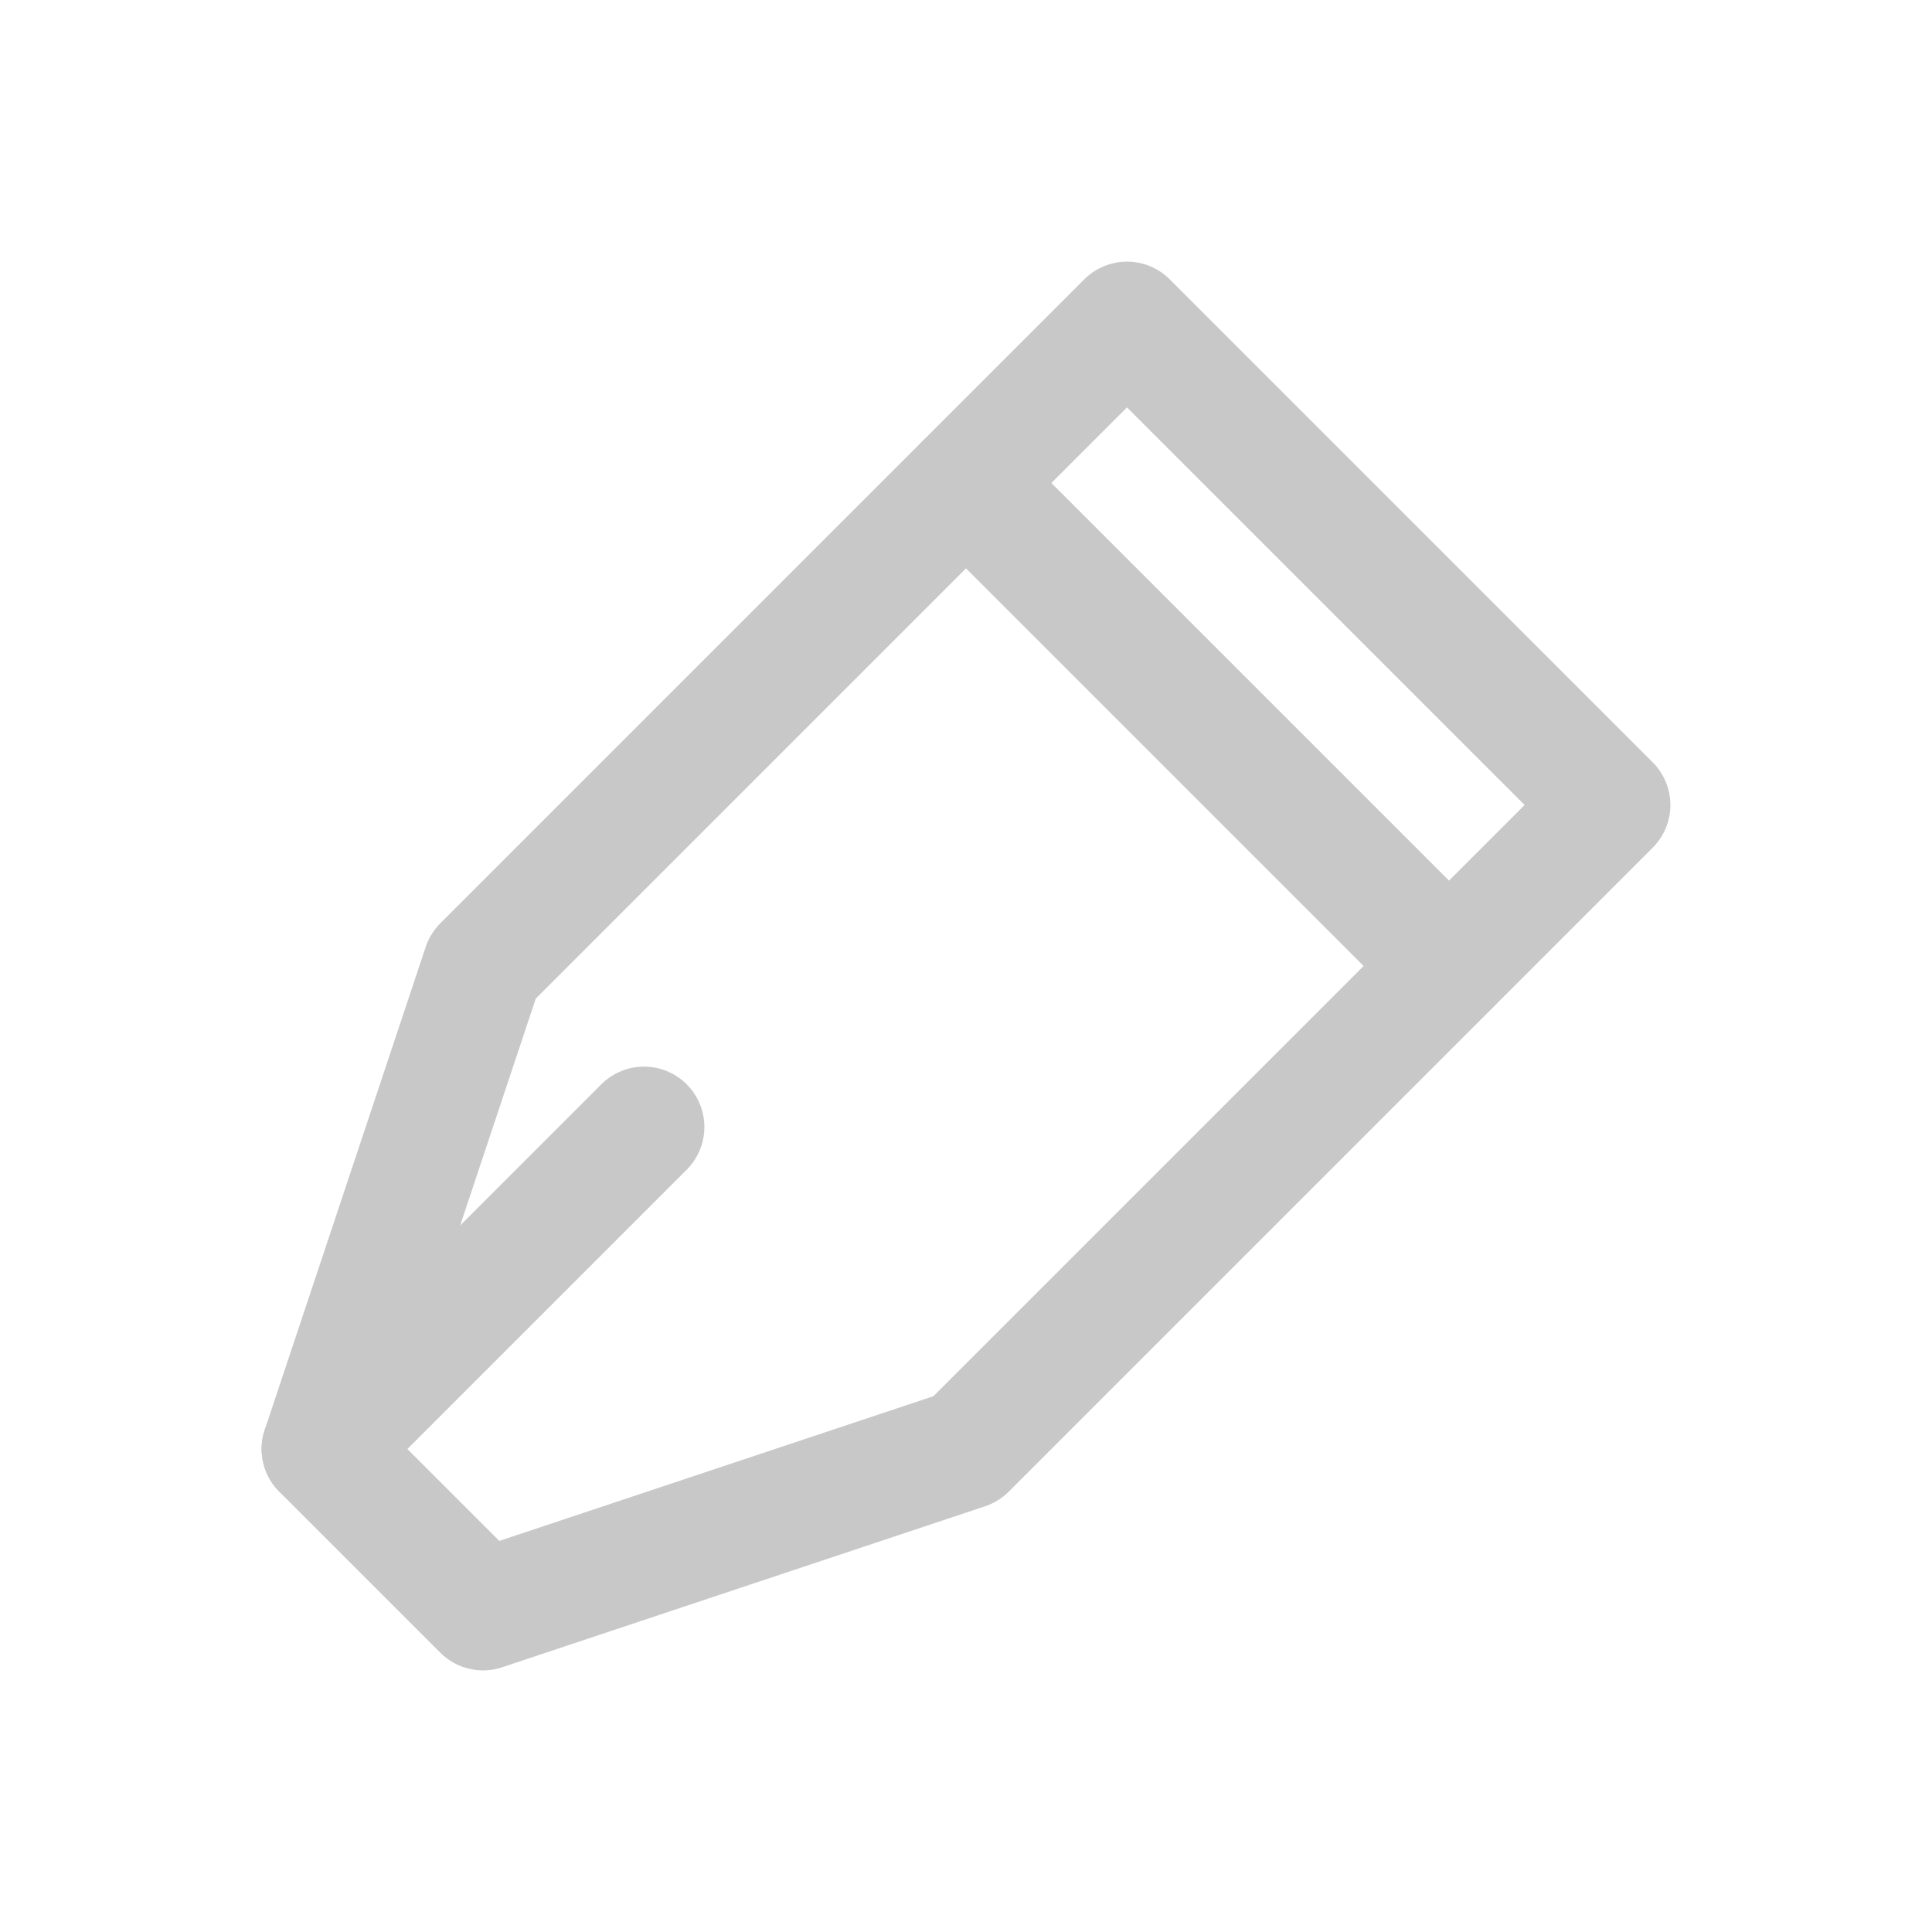
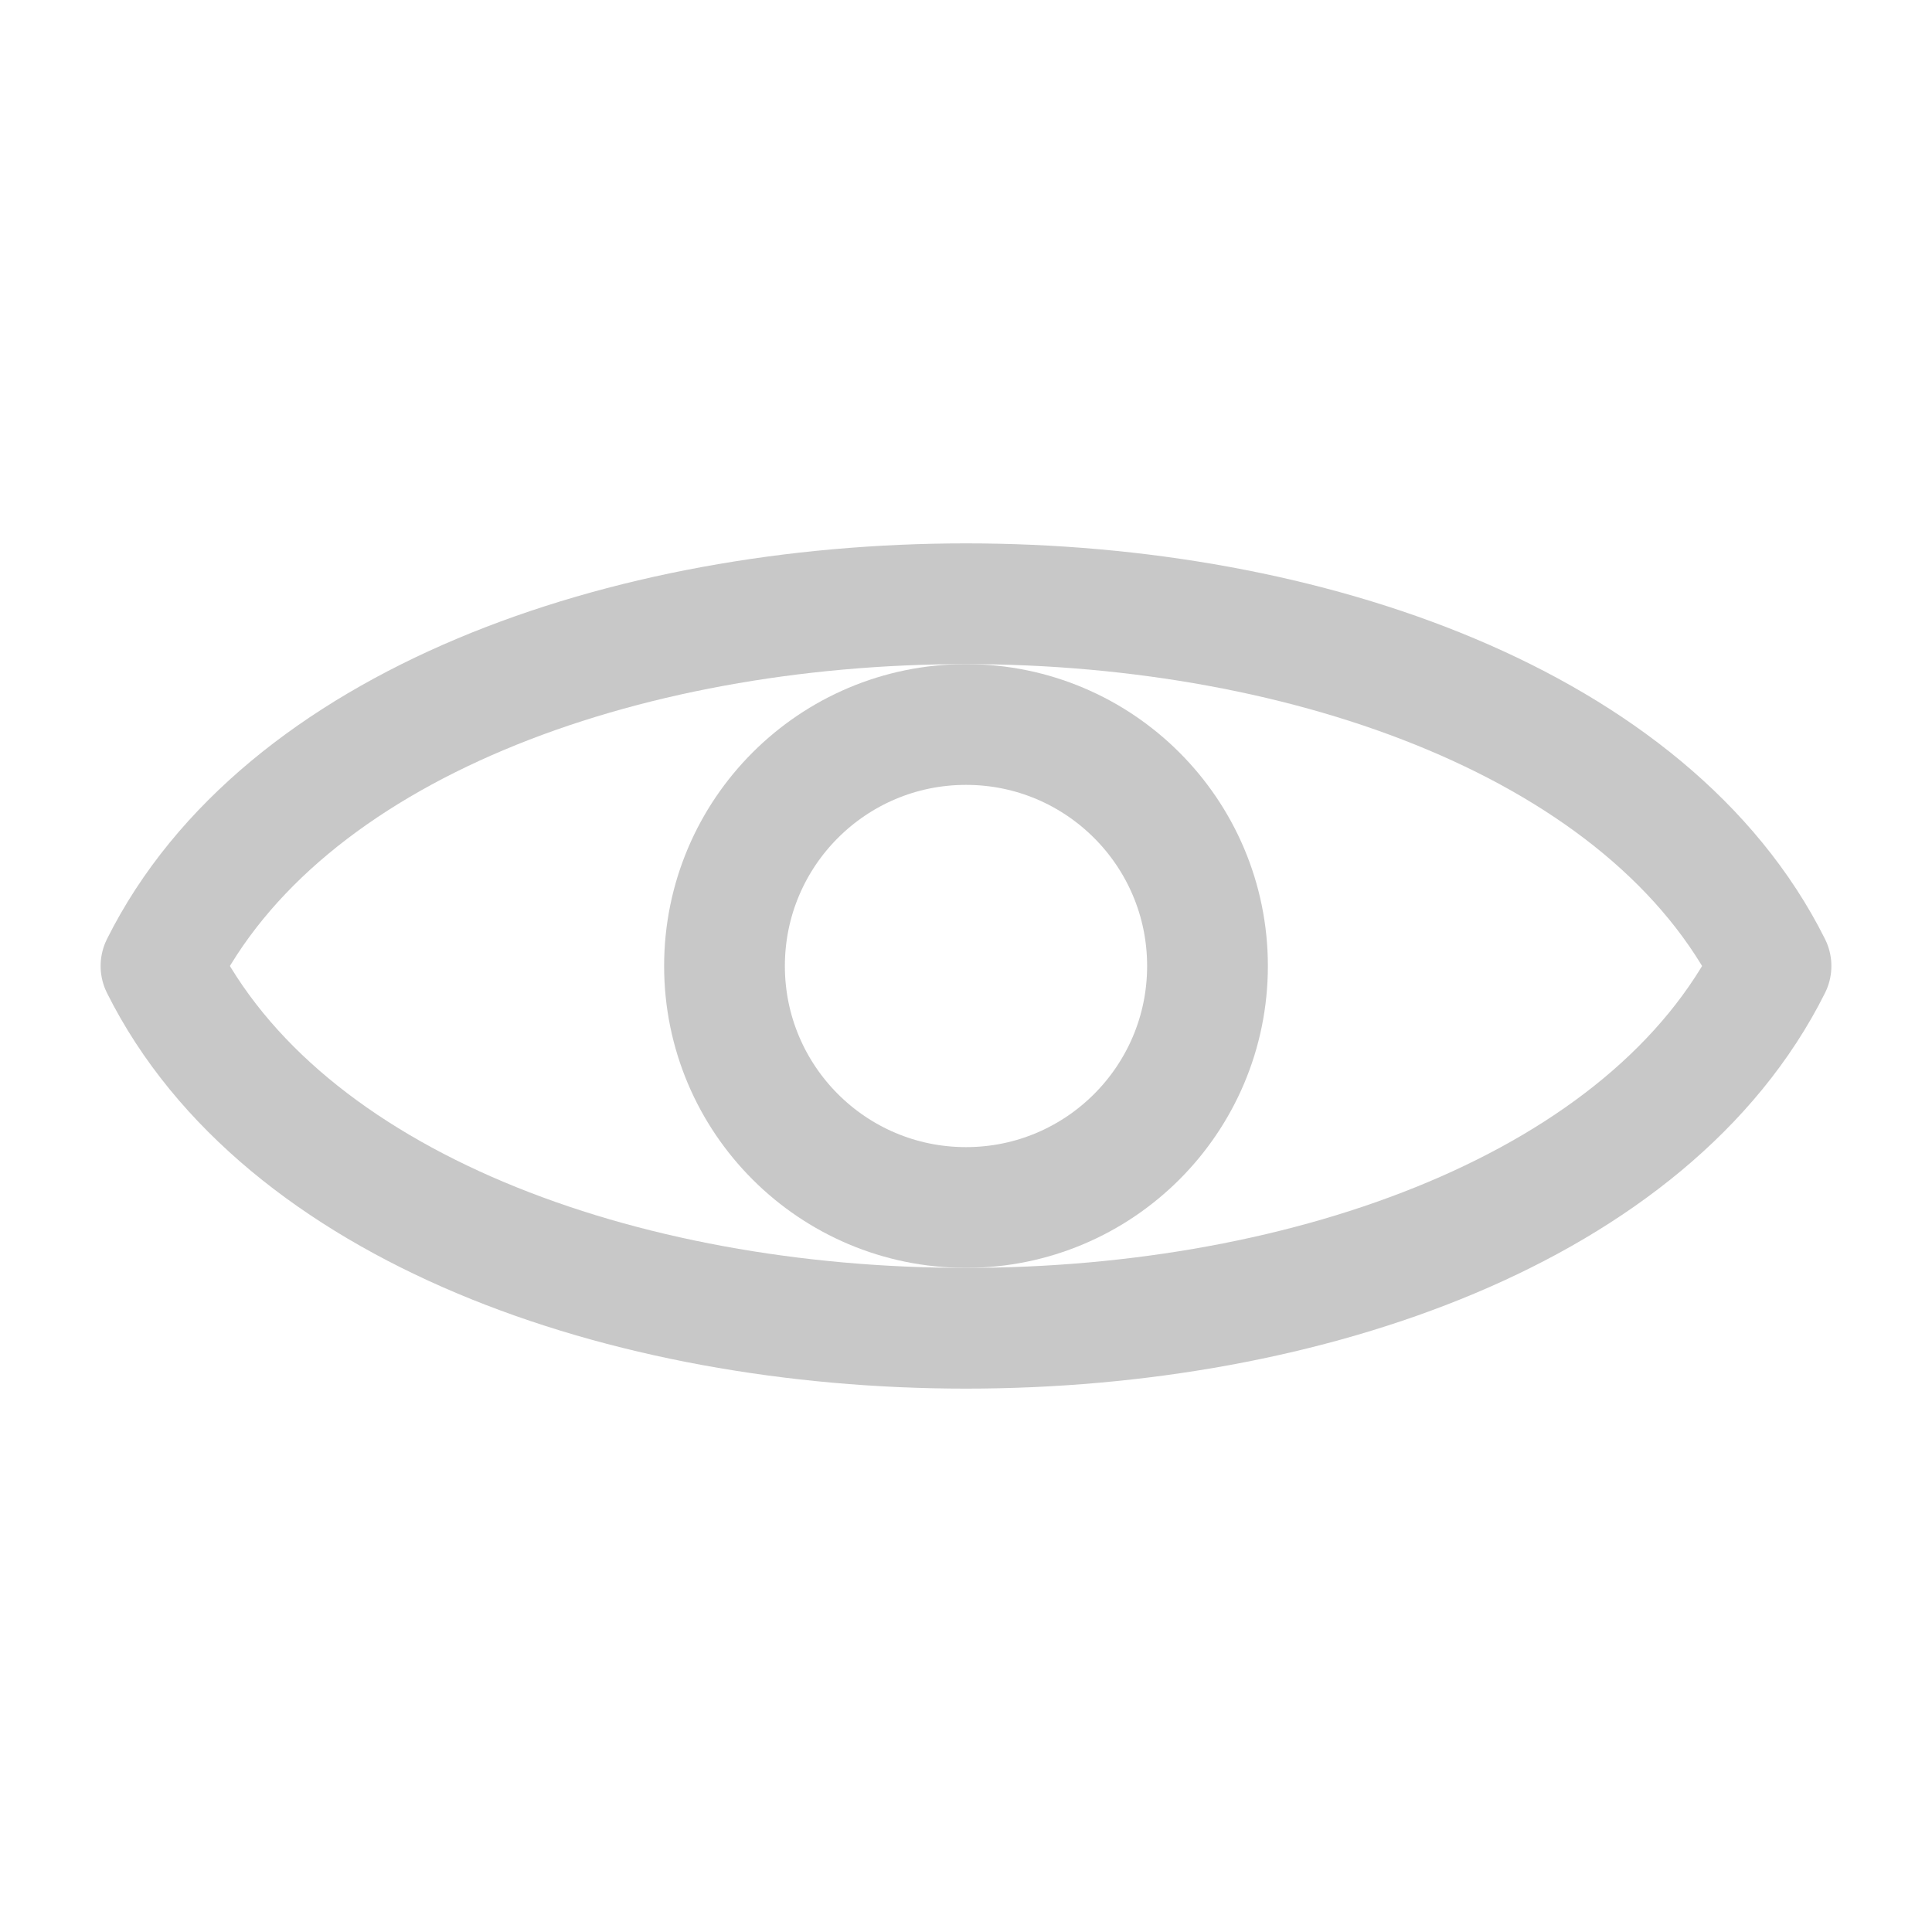
<svg xmlns="http://www.w3.org/2000/svg" width="24" height="24" viewBox="0 0 24 24" fill="none" stroke="#c8c8c8" stroke-width="1.5" stroke-linecap="round" stroke-linejoin="round">
-   <path d="M14 4 L20 10 L12 18 L6 20 L4 18 L6 12 Z" />
-   <path d="M12 6 L18 12" />
-   <path d="M4 18 L8 14" />
+   <path d="M2 12 C5 6, 19 6, 22 12 C19 18, 5 18, 2 12 Z" />
+   <circle cx="12" cy="12" r="3" />
</svg>
